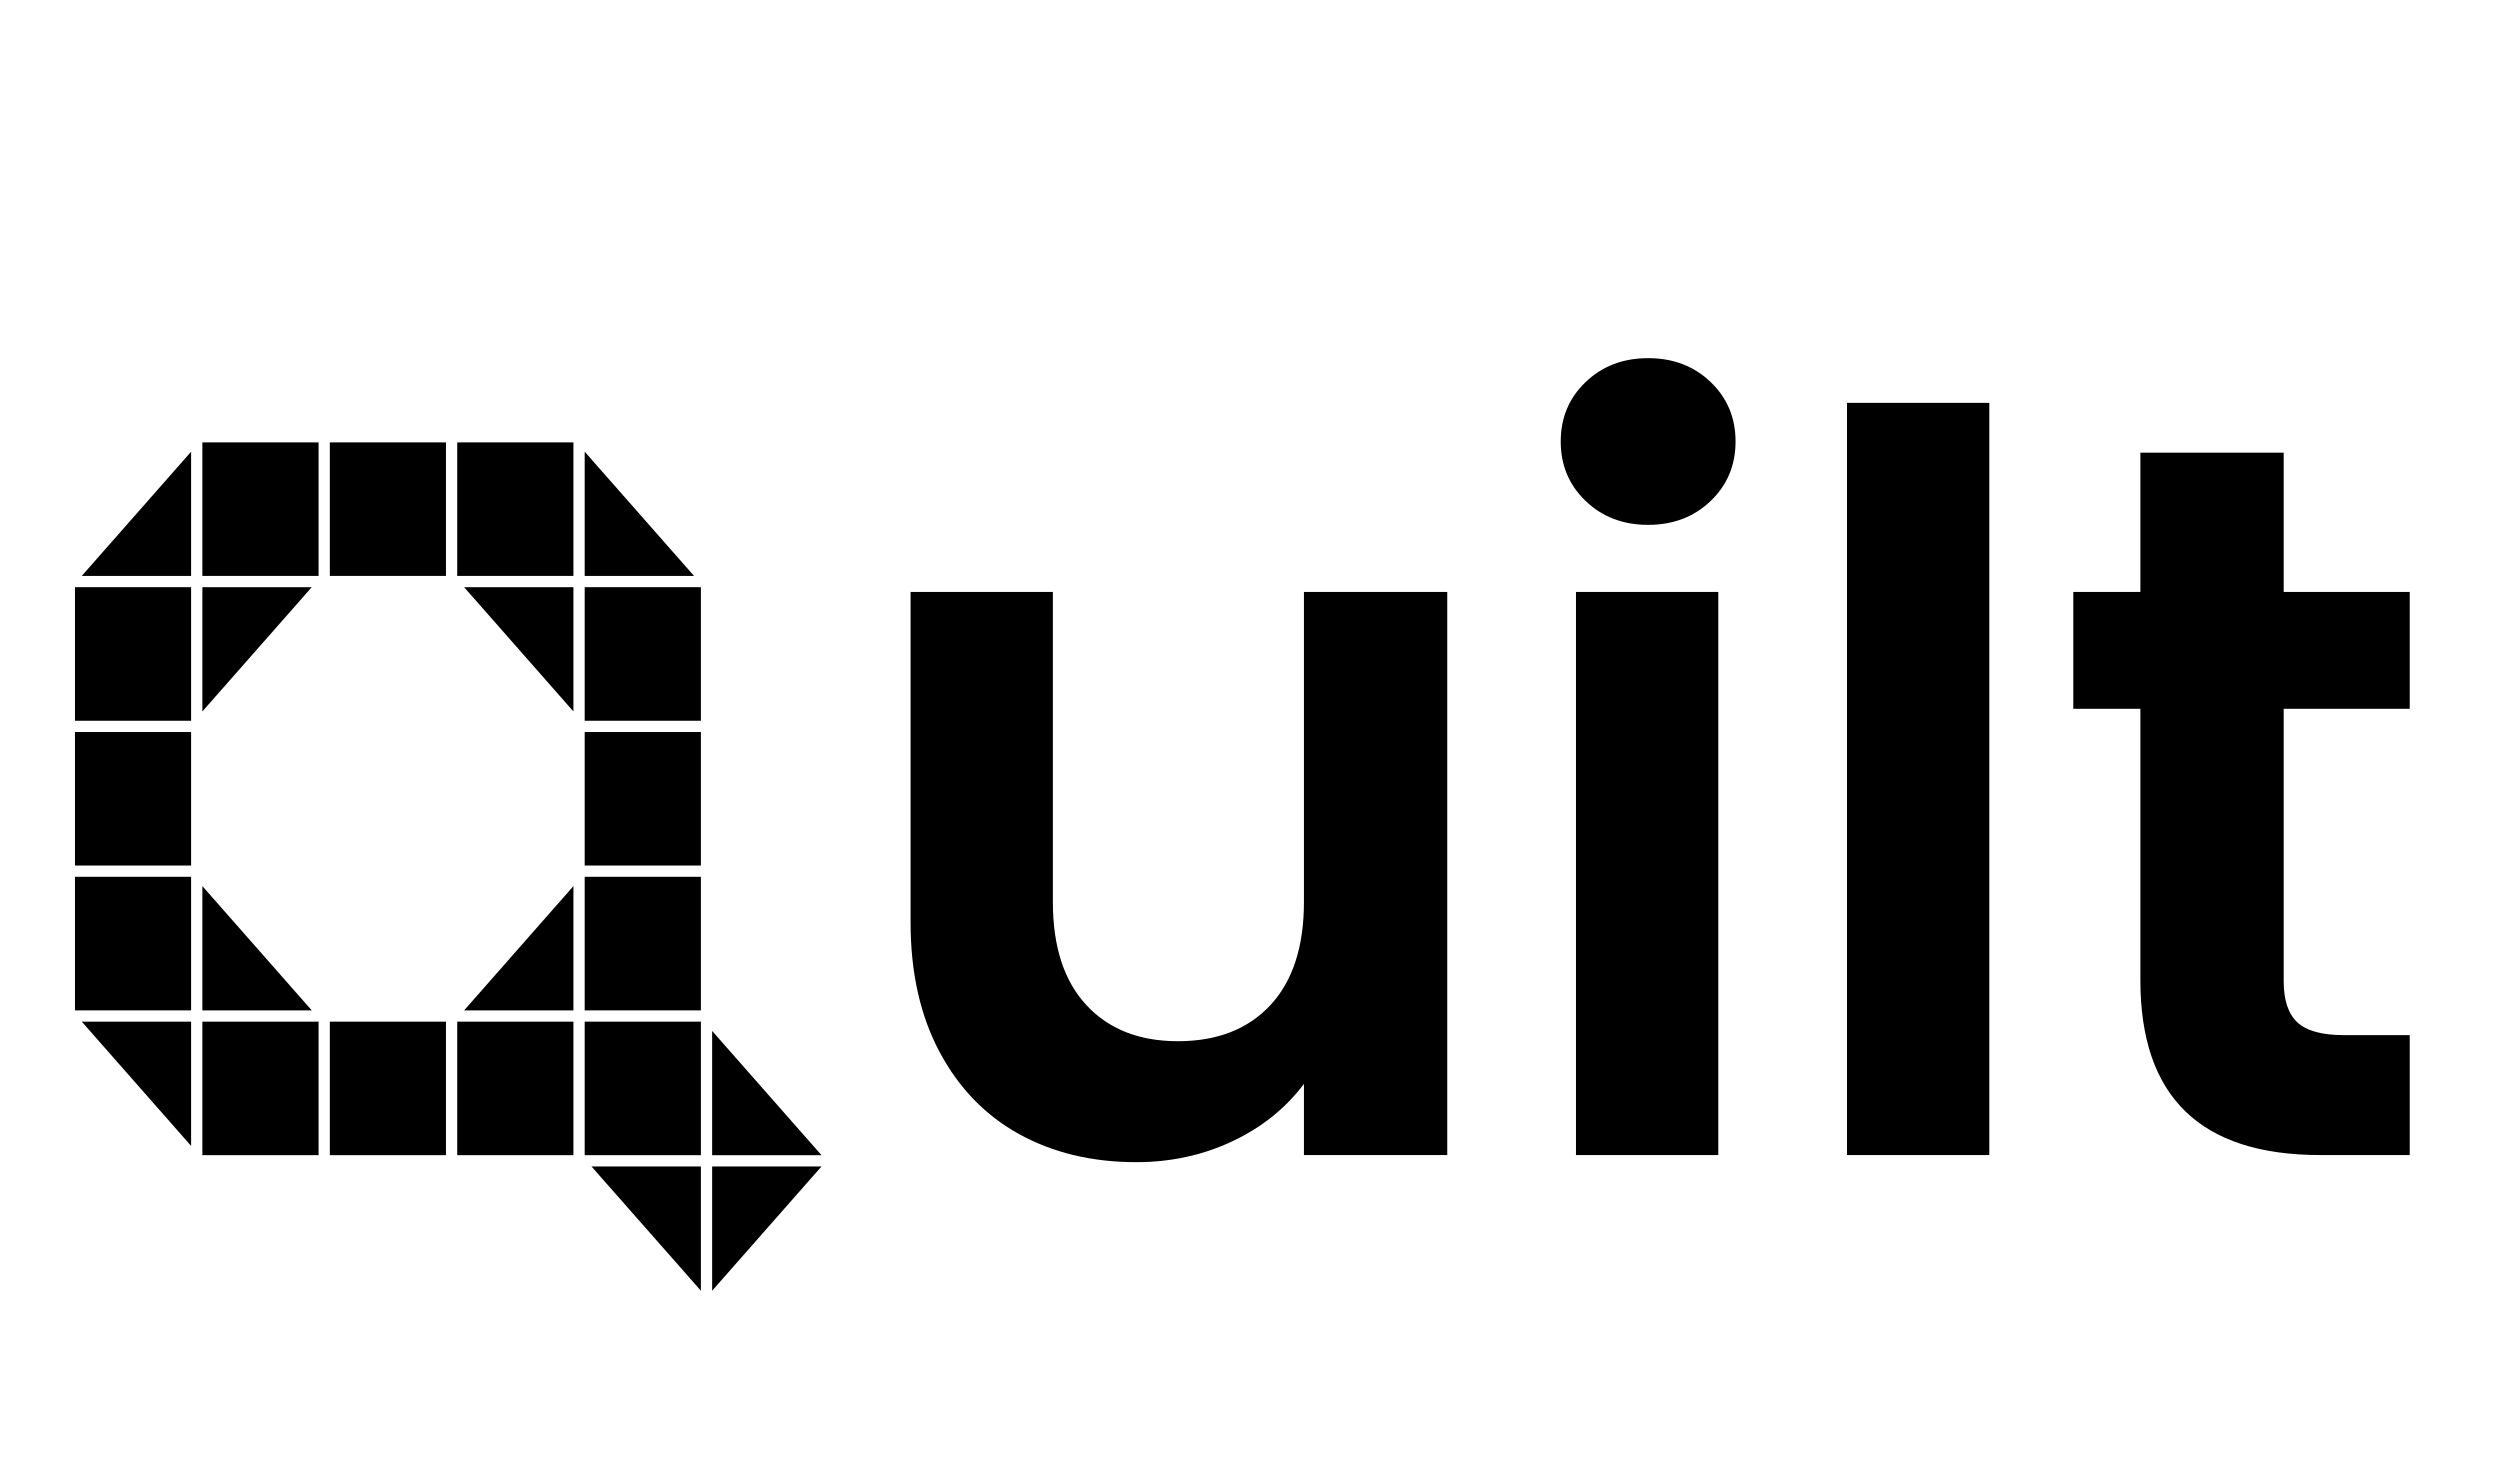
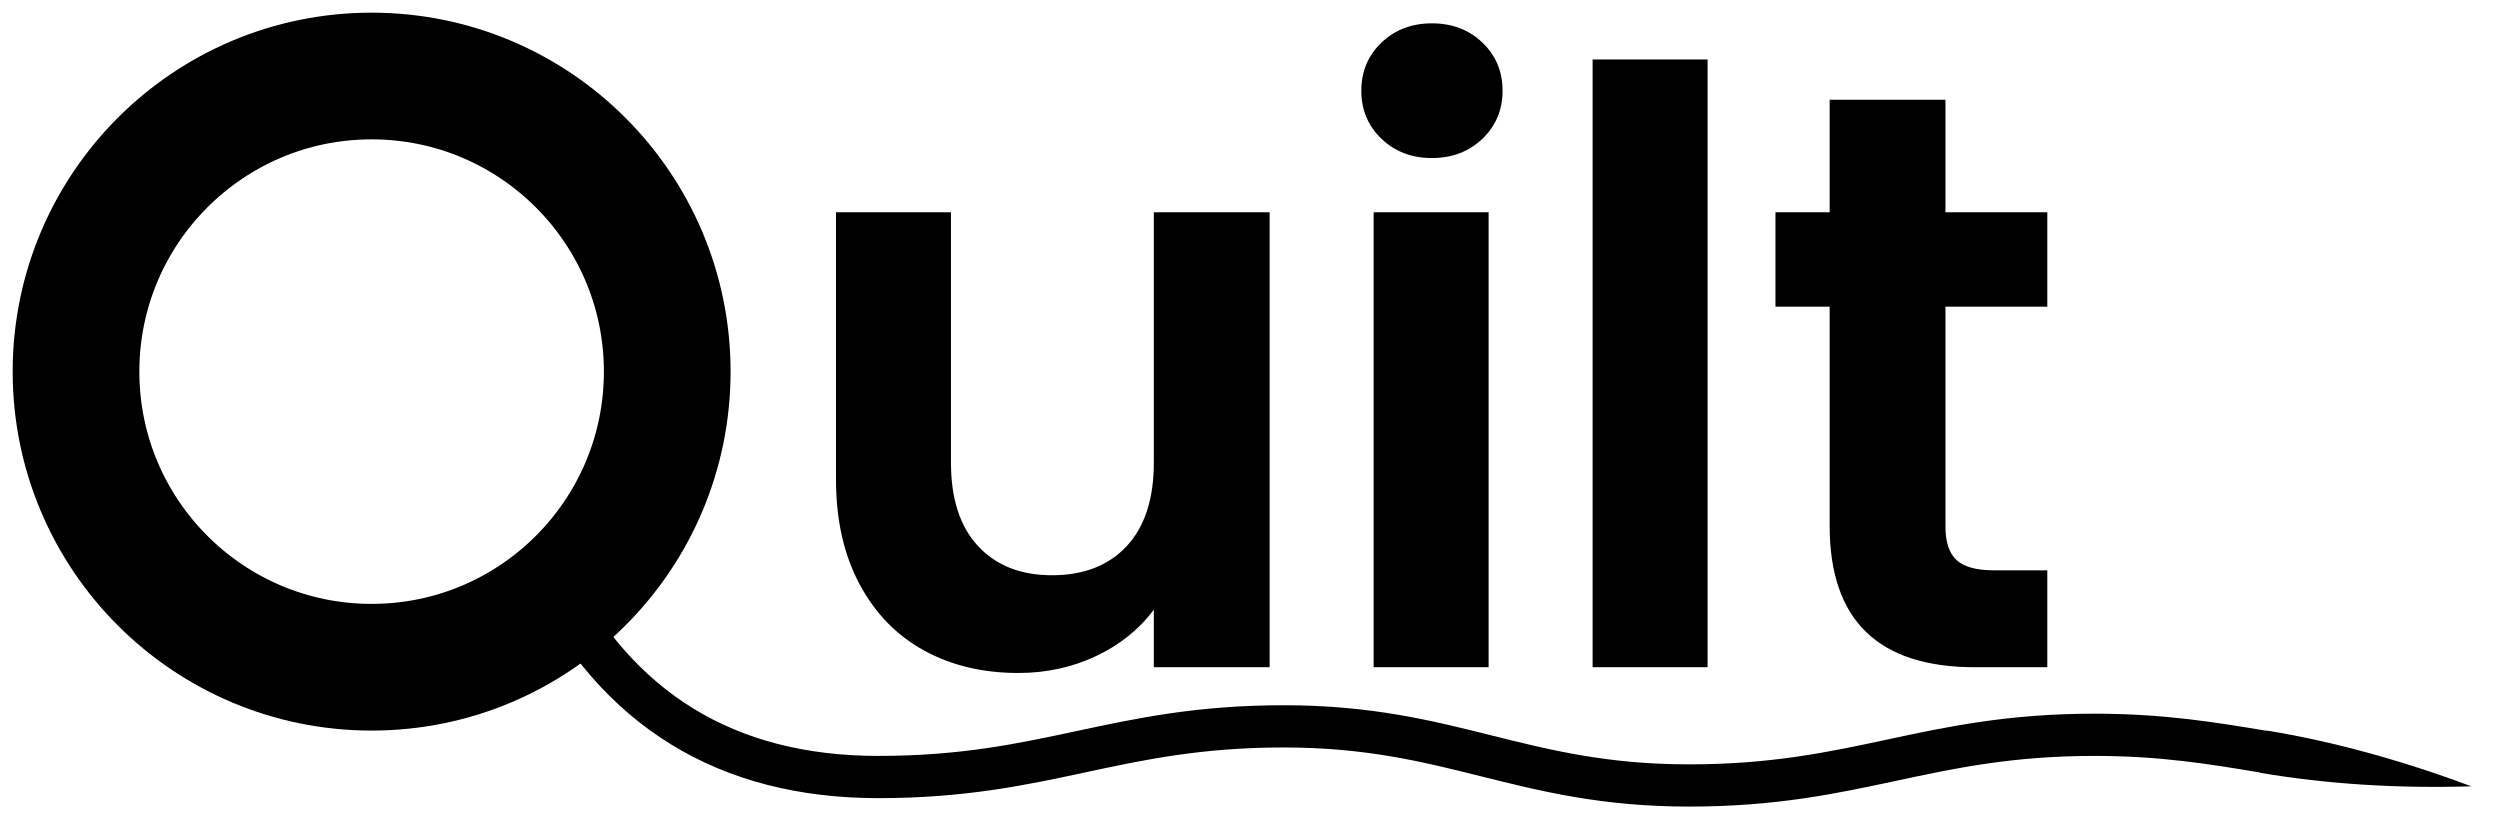
- <svg xmlns="http://www.w3.org/2000/svg" fill="#000000" viewBox="0 0 432.88 256" width="432.88" height="256" role="img">
-   <path fill="#000000" d="M33.09 78.21 L33.09 99.72 L14.16 99.72Z M101.24 78.21 L120.17 99.72 L101.24 99.72Z M35.04 101.67 L53.98 101.67 L35.04 123.19Z M80.36 101.67 L99.29 101.67 L99.29 123.19Z M35.04 153.43 L53.98 174.95 L35.04 174.95Z M99.29 153.43 L99.29 174.95 L80.36 174.95Z M14.16 176.9 L33.09 176.9 L33.09 198.42Z M123.31 178.51 L142.24 200.02 L123.31 200.02Z M102.42 201.98 L121.36 201.98 L121.36 223.49Z M123.31 201.98 L142.24 201.98 L123.31 223.49Z" />
-   <path fill="#000000" d="M35.04 76.6 L55.16 76.6 L55.16 99.72 L35.04 99.72Z M79.17 76.6 L99.29 76.6 L99.29 99.72 L79.17 99.72Z M12.98 101.67 L33.09 101.67 L33.09 124.8 L12.98 124.8Z M101.24 101.67 L121.36 101.67 L121.36 124.8 L101.24 124.8Z M12.98 151.82 L33.09 151.82 L33.09 174.95 L12.98 174.95Z M101.24 151.82 L121.36 151.82 L121.36 174.95 L101.24 174.95Z M35.04 176.9 L55.16 176.9 L55.16 200.02 L35.04 200.02Z M79.17 176.9 L99.29 176.9 L99.29 200.02 L79.17 200.02Z" />
-   <path fill="#000000" d="M57.11 76.6 L77.22 76.6 L77.22 99.72 L57.11 99.72Z M12.98 126.75 L33.09 126.75 L33.09 149.87 L12.98 149.87Z M101.24 126.75 L121.36 126.75 L121.36 149.87 L101.24 149.87Z M57.11 176.9 L77.22 176.9 L77.22 200.02 L57.11 200.02Z M101.24 176.9 L121.36 176.9 L121.36 200.02 L101.24 200.02Z" />
-   <path fill="#000000" d="M250.595 102.496V200.0H225.779V187.68Q221.027 194.016 213.371 197.624Q205.715 201.232 196.739 201.232Q185.299 201.232 176.499 196.392Q167.699 191.552 162.683 182.136Q157.667 172.72 157.667 159.696V102.496H182.307V156.176Q182.307 167.792 188.115 174.04Q193.923 180.288 203.955 180.288Q214.163 180.288 219.971 174.04Q225.779 167.792 225.779 156.176V102.496ZM270.243 76.448Q270.243 70.288 274.555 66.152Q278.867 62.016 285.379 62.016Q291.891 62.016 296.203 66.152Q300.515 70.288 300.515 76.448Q300.515 82.608 296.203 86.744Q291.891 90.88 285.379 90.88Q278.867 90.88 274.555 86.744Q270.243 82.608 270.243 76.448ZM297.523 102.496V200.0H272.883V102.496ZM344.451 69.76V200.0H319.811V69.76ZM395.427 122.736V169.904Q395.427 174.832 397.803 177.032Q400.179 179.232 405.811 179.232H417.251V200.0H401.763Q370.611 200.0 370.611 169.728V122.736H358.995V102.496H370.611V78.384H395.427V102.496H417.251V122.736Z" />
+ <svg xmlns="http://www.w3.org/2000/svg" viewBox="8 18 296 98" width="296" height="98" role="img">
+   <circle cx="52" cy="62" r="35" fill="none" stroke="#000000" stroke-width="15" />
+   <path d="M73 86C81 102 94 110 112 110C132 110 140 104 160 104C180 104 188 111 208 111C228 111 236 105 256 105C264 105 270 106 276 107" fill="none" stroke="#000000" stroke-width="5" stroke-linecap="round" />
+   <path d="M276.4 104.5Q288 106.4 300.6 111.1Q287.4 111.5 275.6 109.5Z" fill="#000000" />
+   <path transform="matrix(.5525 0 0 .5525 26.5 -13.5)" fill="#000000" d="M238.595 102.496V200.0H213.779V187.68Q209.027 194.016 201.371 197.624Q193.715 201.232 184.739 201.232Q173.299 201.232 164.499 196.392Q155.699 191.552 150.683 182.136Q145.667 172.72 145.667 159.696V102.496H170.307V156.176Q170.307 167.792 176.115 174.04Q181.923 180.288 191.955 180.288Q202.163 180.288 207.971 174.04Q213.779 167.792 213.779 156.176V102.496ZM258.243 76.448Q258.243 70.288 262.555 66.152Q266.867 62.016 273.379 62.016Q279.891 62.016 284.203 66.152Q288.515 70.288 288.515 76.448Q288.515 82.608 284.203 86.744Q279.891 90.88 273.379 90.88Q266.867 90.88 262.555 86.744Q258.243 82.608 258.243 76.448ZM285.523 102.496V200.0H260.883V102.496ZM332.451 69.76V200.0H307.811V69.76ZM383.427 122.736V169.904Q383.427 174.832 385.803 177.032Q388.179 179.232 393.811 179.232H405.251V200.0H389.763Q358.611 200.0 358.611 169.728V122.736H346.995V102.496H358.611V78.384H383.427V102.496H405.251V122.736Z" />
</svg>
